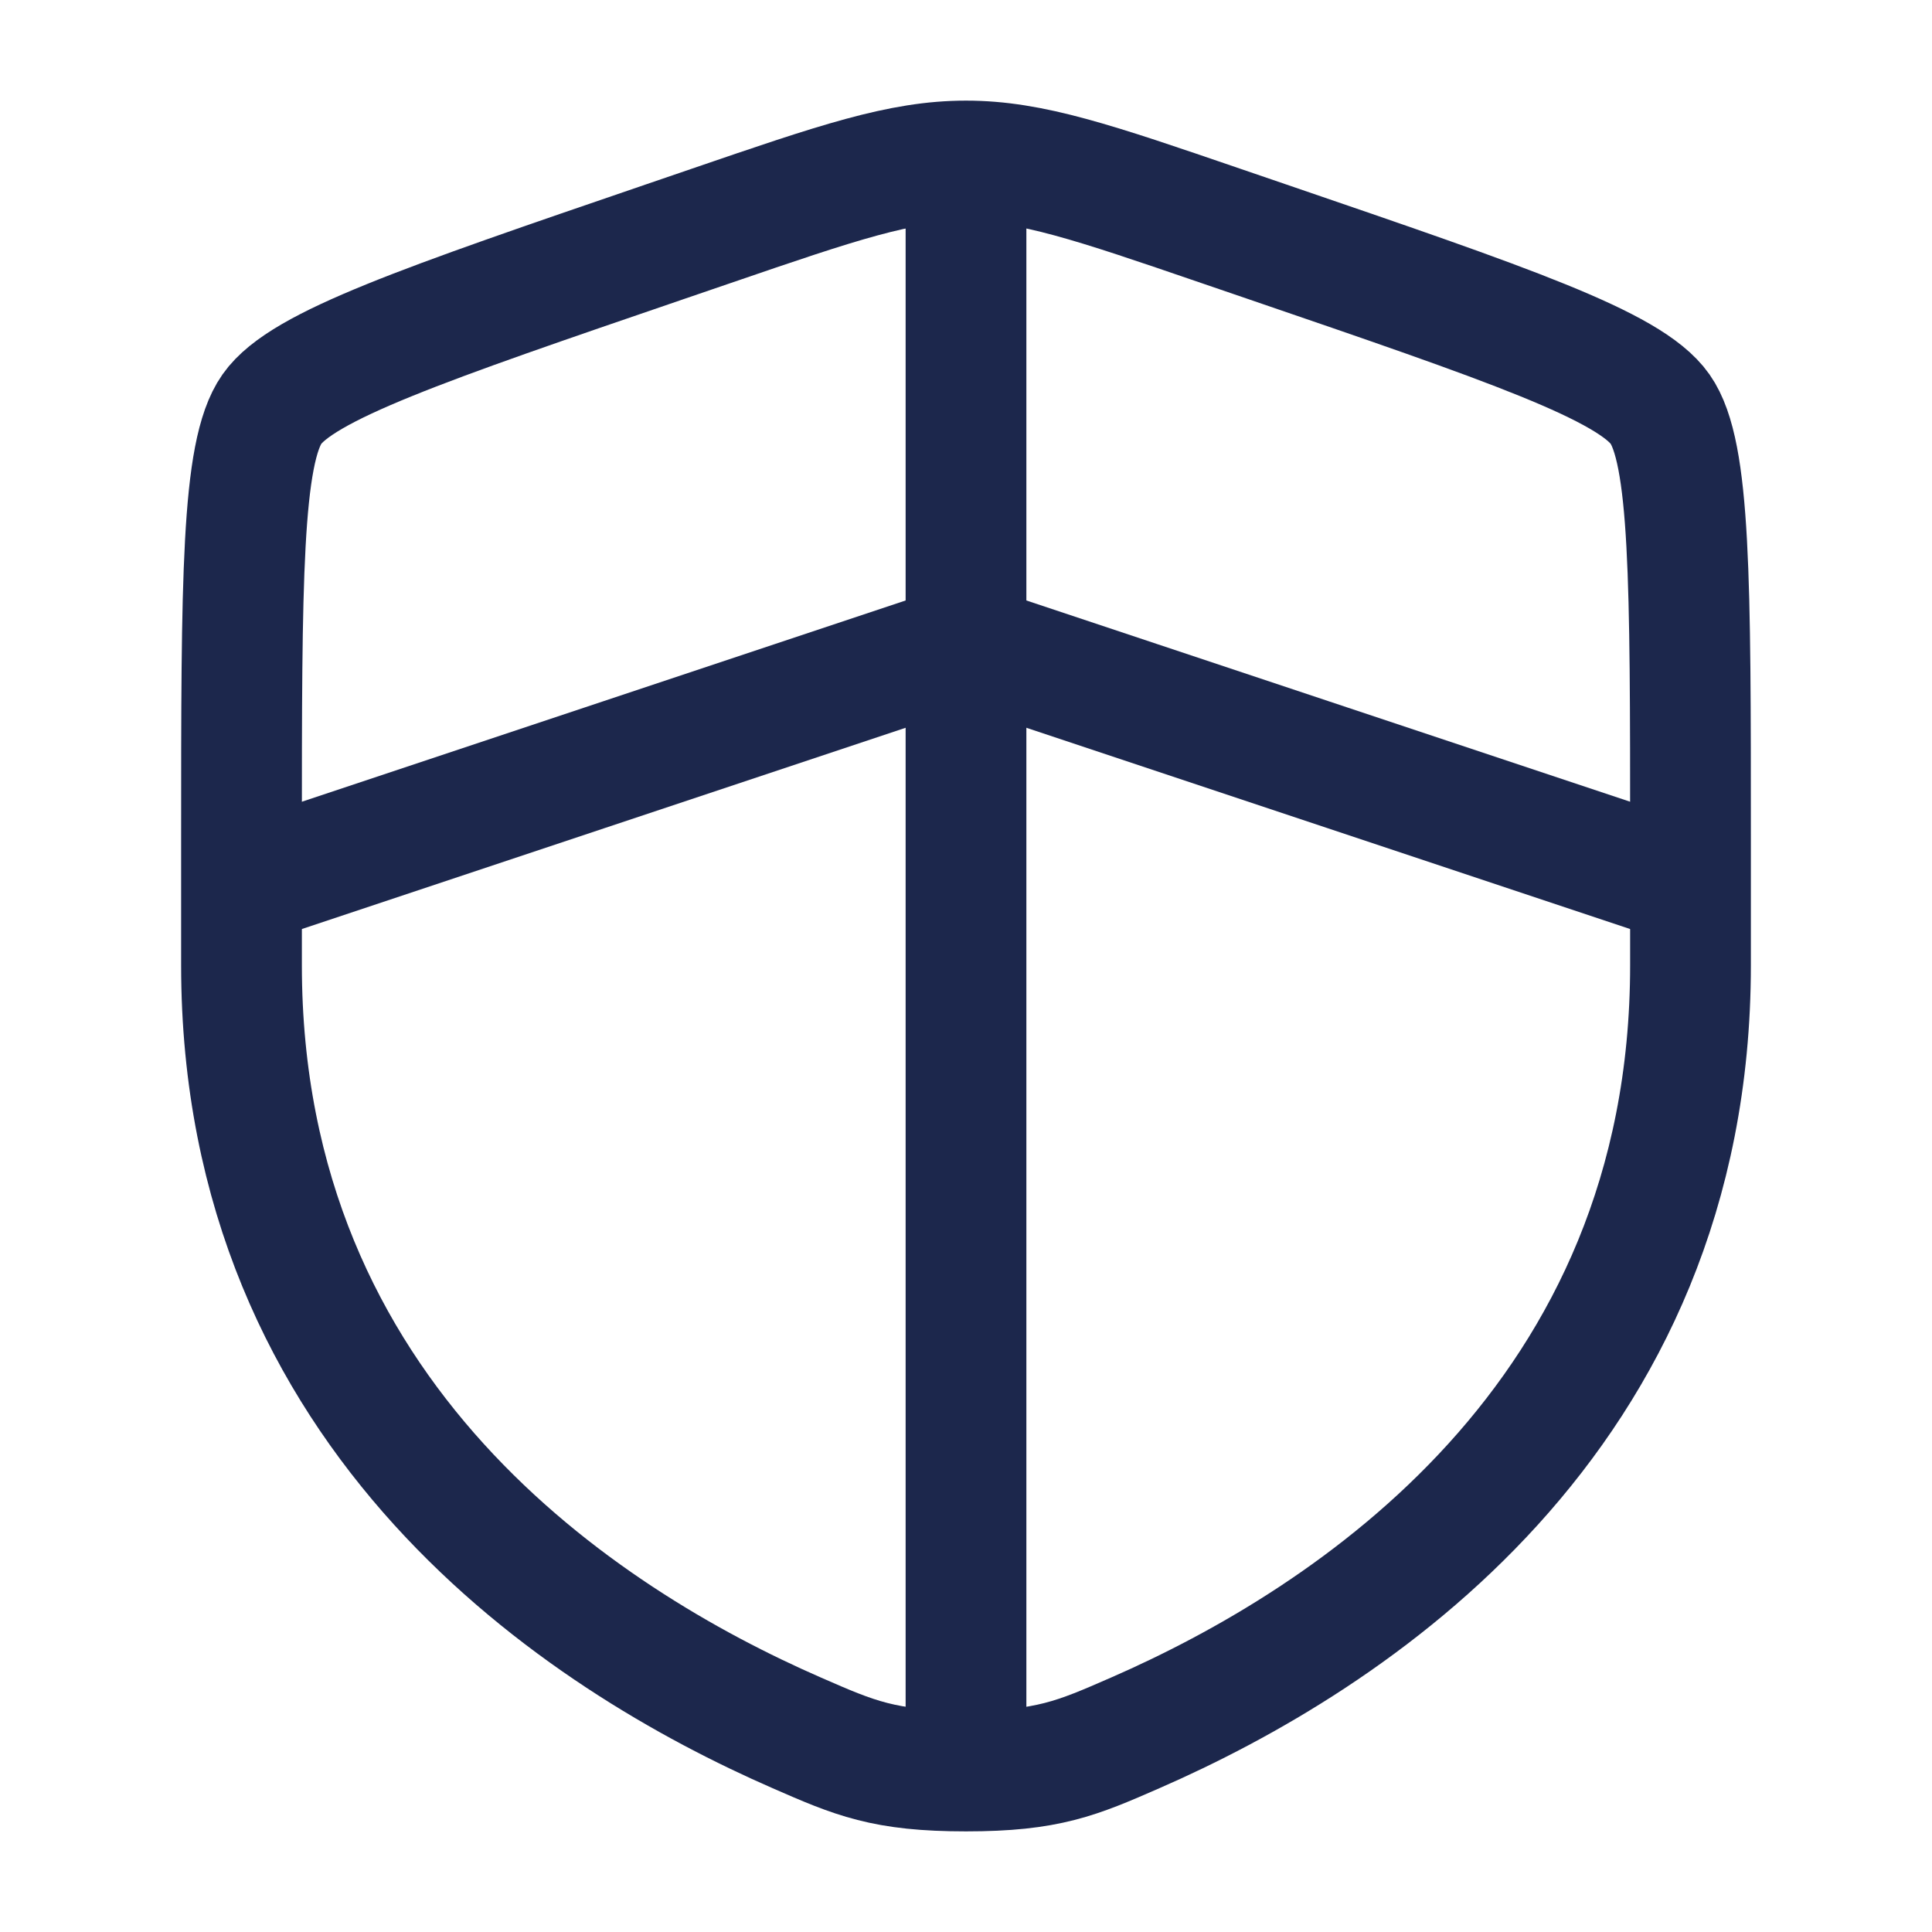
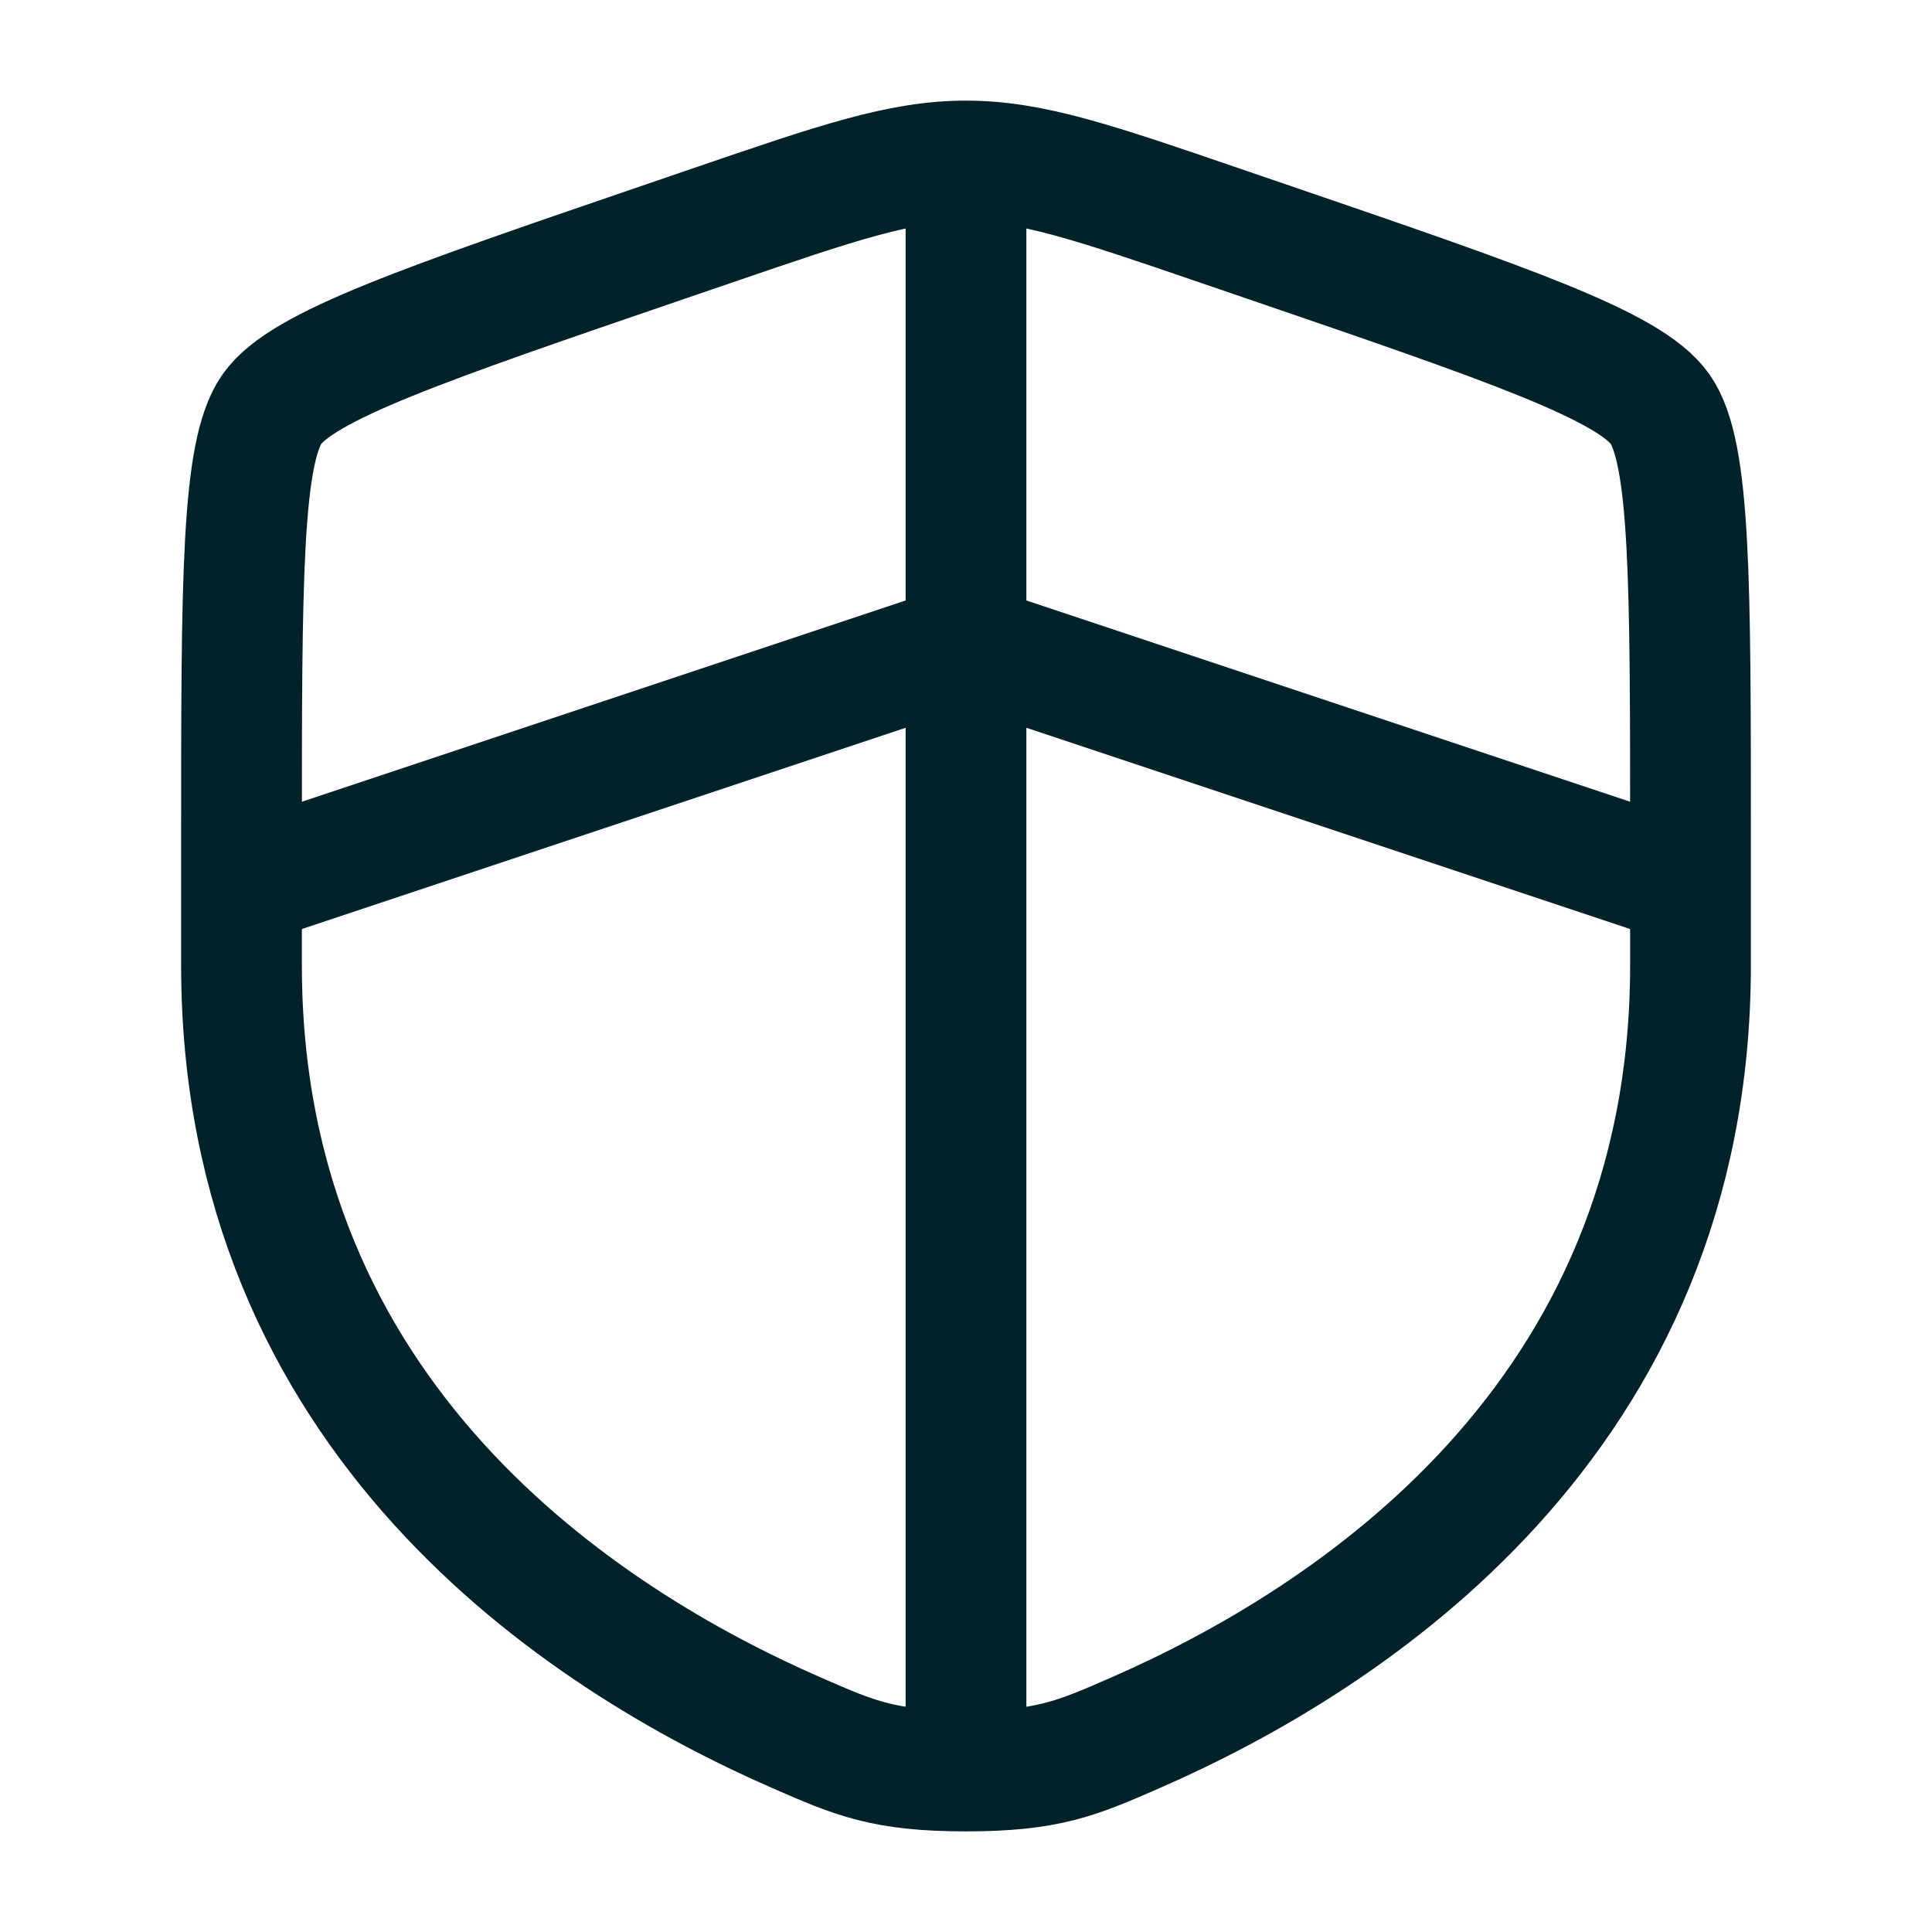
<svg xmlns="http://www.w3.org/2000/svg" width="800px" height="800px" viewBox="0 0 24 24" fill="none">
-   <path d="M3 10.417C3 7.219 3 5.62 3.378 5.082C3.755 4.545 5.258 4.03 8.265 3.001L8.838 2.805C10.405 2.268 11.189 2 12 2C12.811 2 13.595 2.268 15.162 2.805L15.735 3.001C18.742 4.03 20.245 4.545 20.622 5.082C21 5.62 21 7.219 21 10.417C21 10.9 21 11.423 21 11.991C21 17.629 16.761 20.366 14.101 21.527C13.38 21.842 13.019 22 12 22C10.981 22 10.62 21.842 9.899 21.527C7.239 20.366 3 17.629 3 11.991C3 11.423 3 10.9 3 10.417Z" stroke="#1C274C" stroke-width="1.5" />
-   <path d="M3 11L12 8L21 11" stroke="#1C274C" stroke-width="1.5" />
-   <path d="M12 2V21.5" stroke="#1C274C" stroke-width="1.5" />
+   <path d="M3 10.417C3 7.219 3 5.62 3.378 5.082C3.755 4.545 5.258 4.03 8.265 3.001L8.838 2.805C10.405 2.268 11.189 2 12 2C12.811 2 13.595 2.268 15.162 2.805L15.735 3.001C18.742 4.03 20.245 4.545 20.622 5.082C21 5.62 21 7.219 21 10.417C21 10.9 21 11.423 21 11.991C21 17.629 16.761 20.366 14.101 21.527C13.38 21.842 13.019 22 12 22C10.981 22 10.62 21.842 9.899 21.527C7.239 20.366 3 17.629 3 11.991C3 11.423 3 10.9 3 10.417Z" stroke="#022229" stroke-width="1.5" />
+   <path d="M3 11L12 8L21 11" stroke="#022229" stroke-width="1.5" />
+   <path d="M12 2V21.5" stroke="#022229" stroke-width="1.5" />
</svg>
